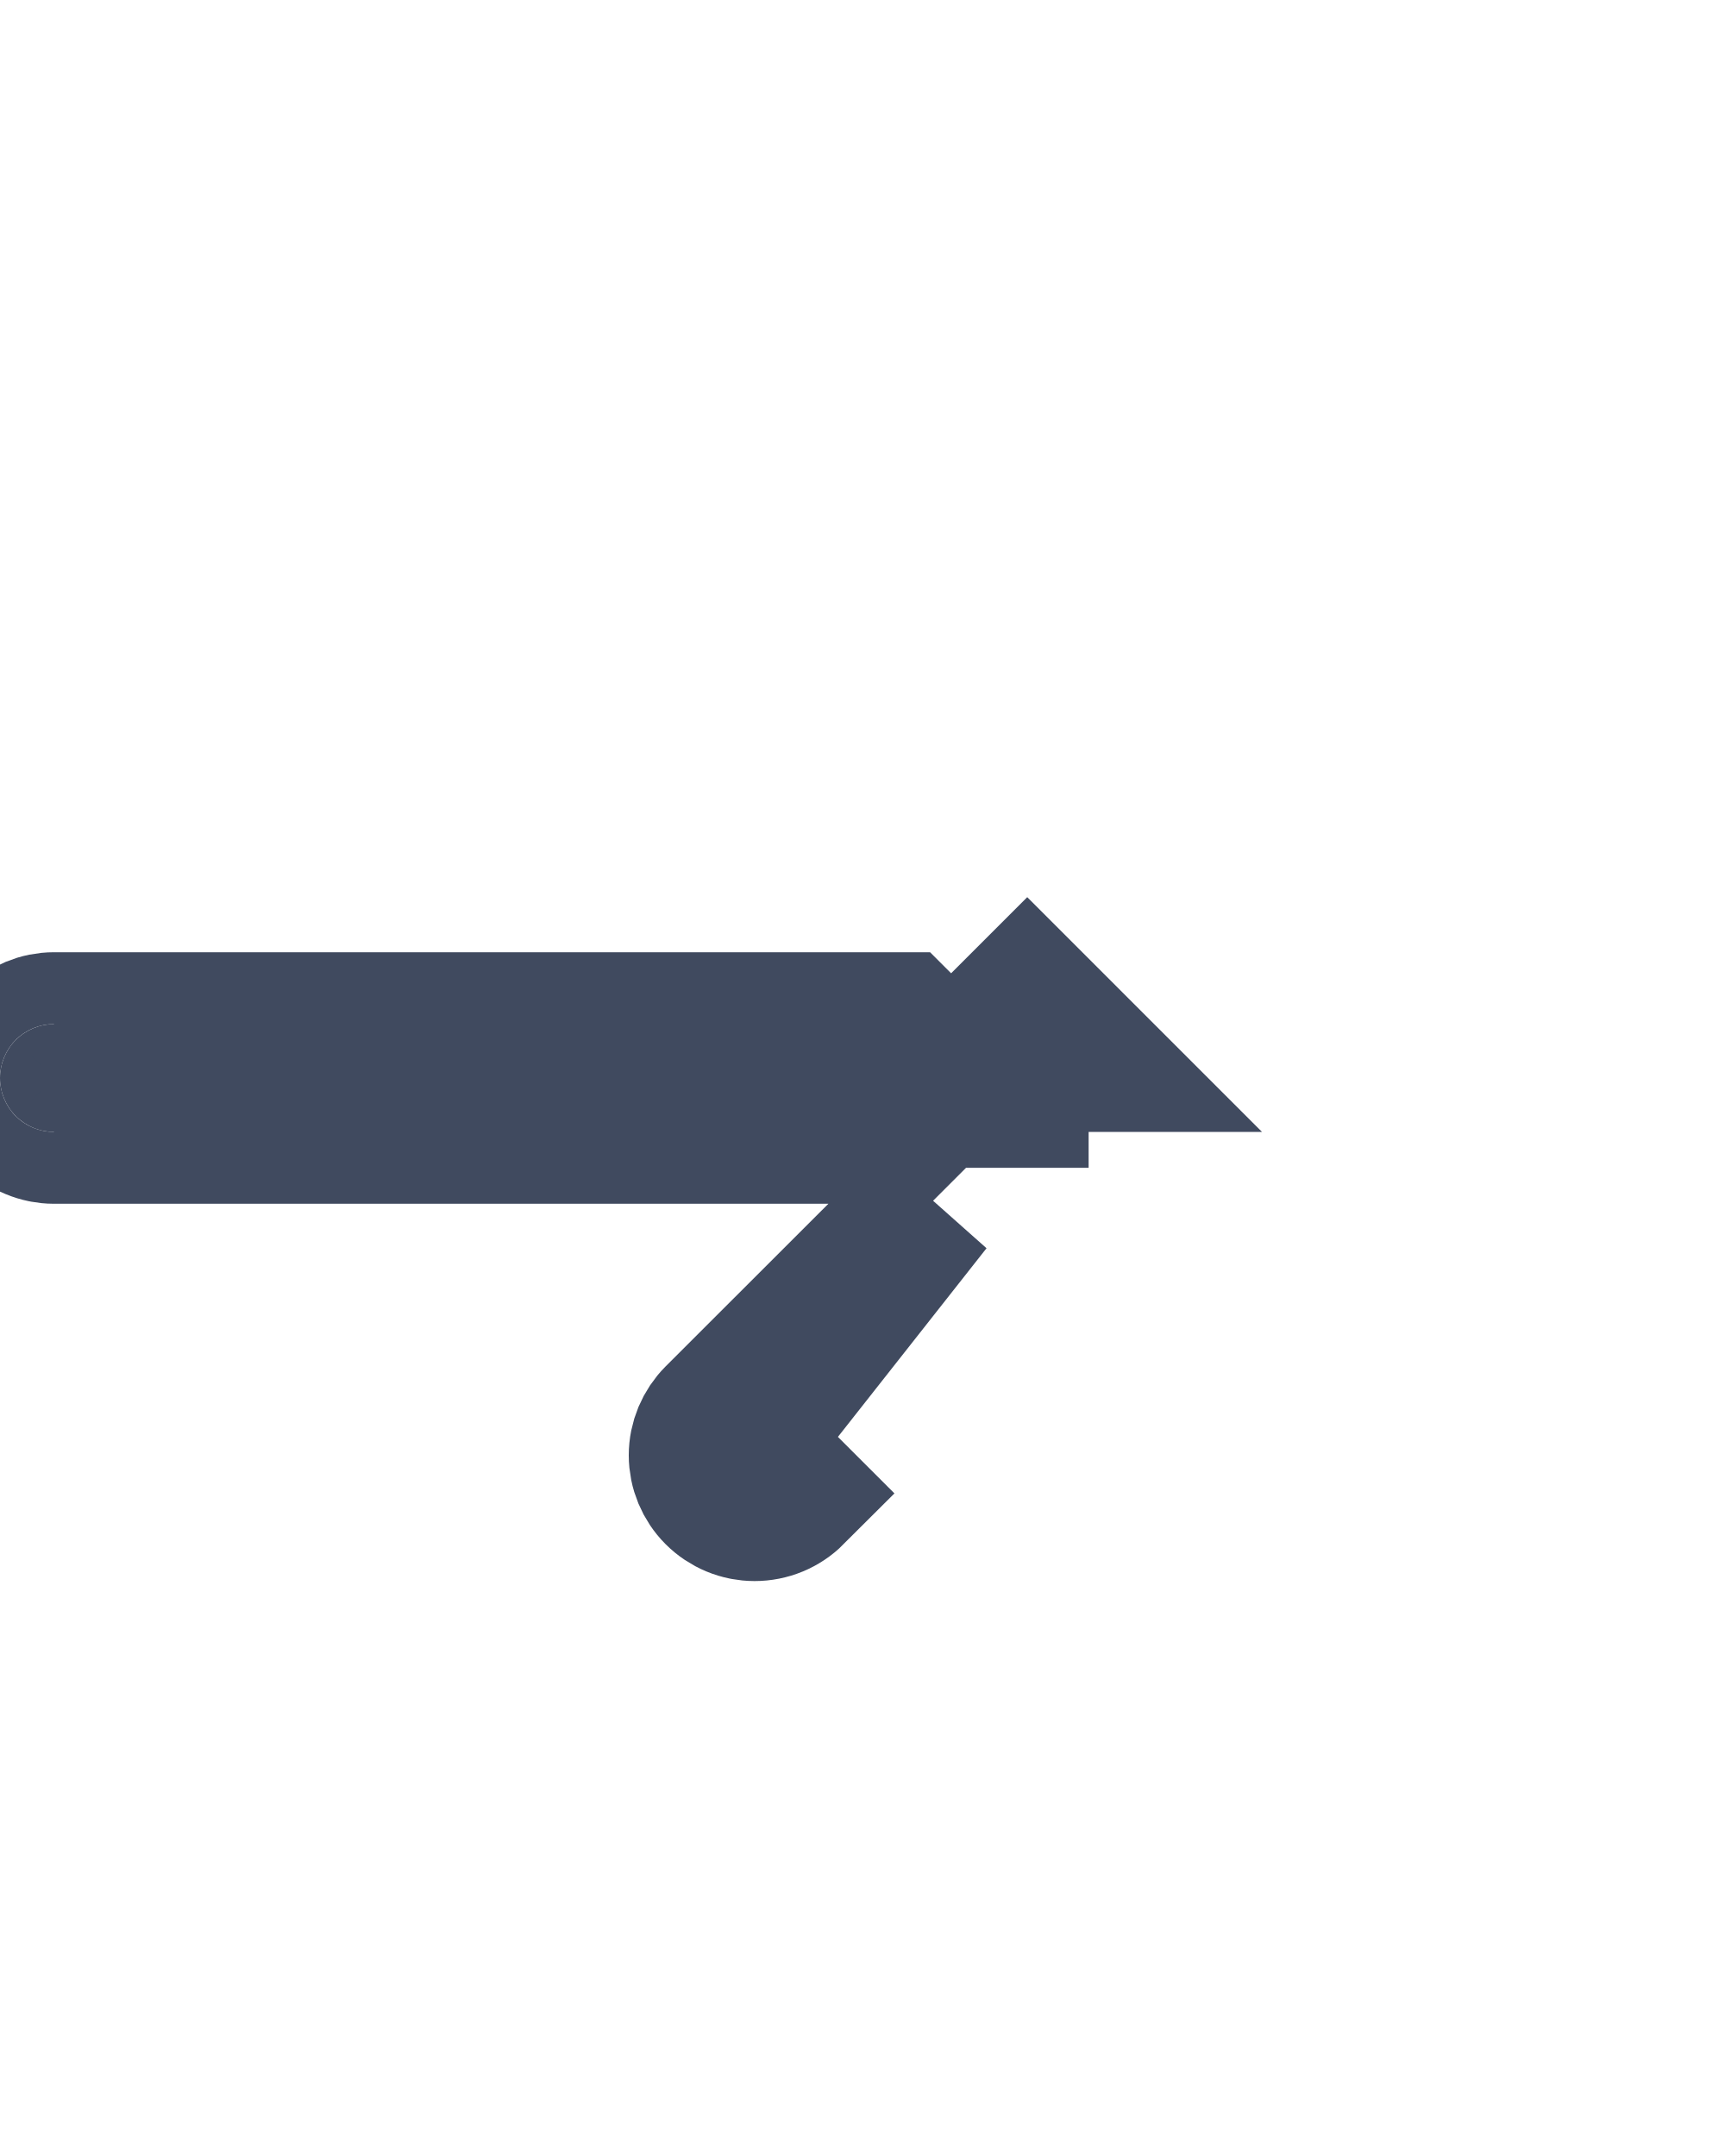
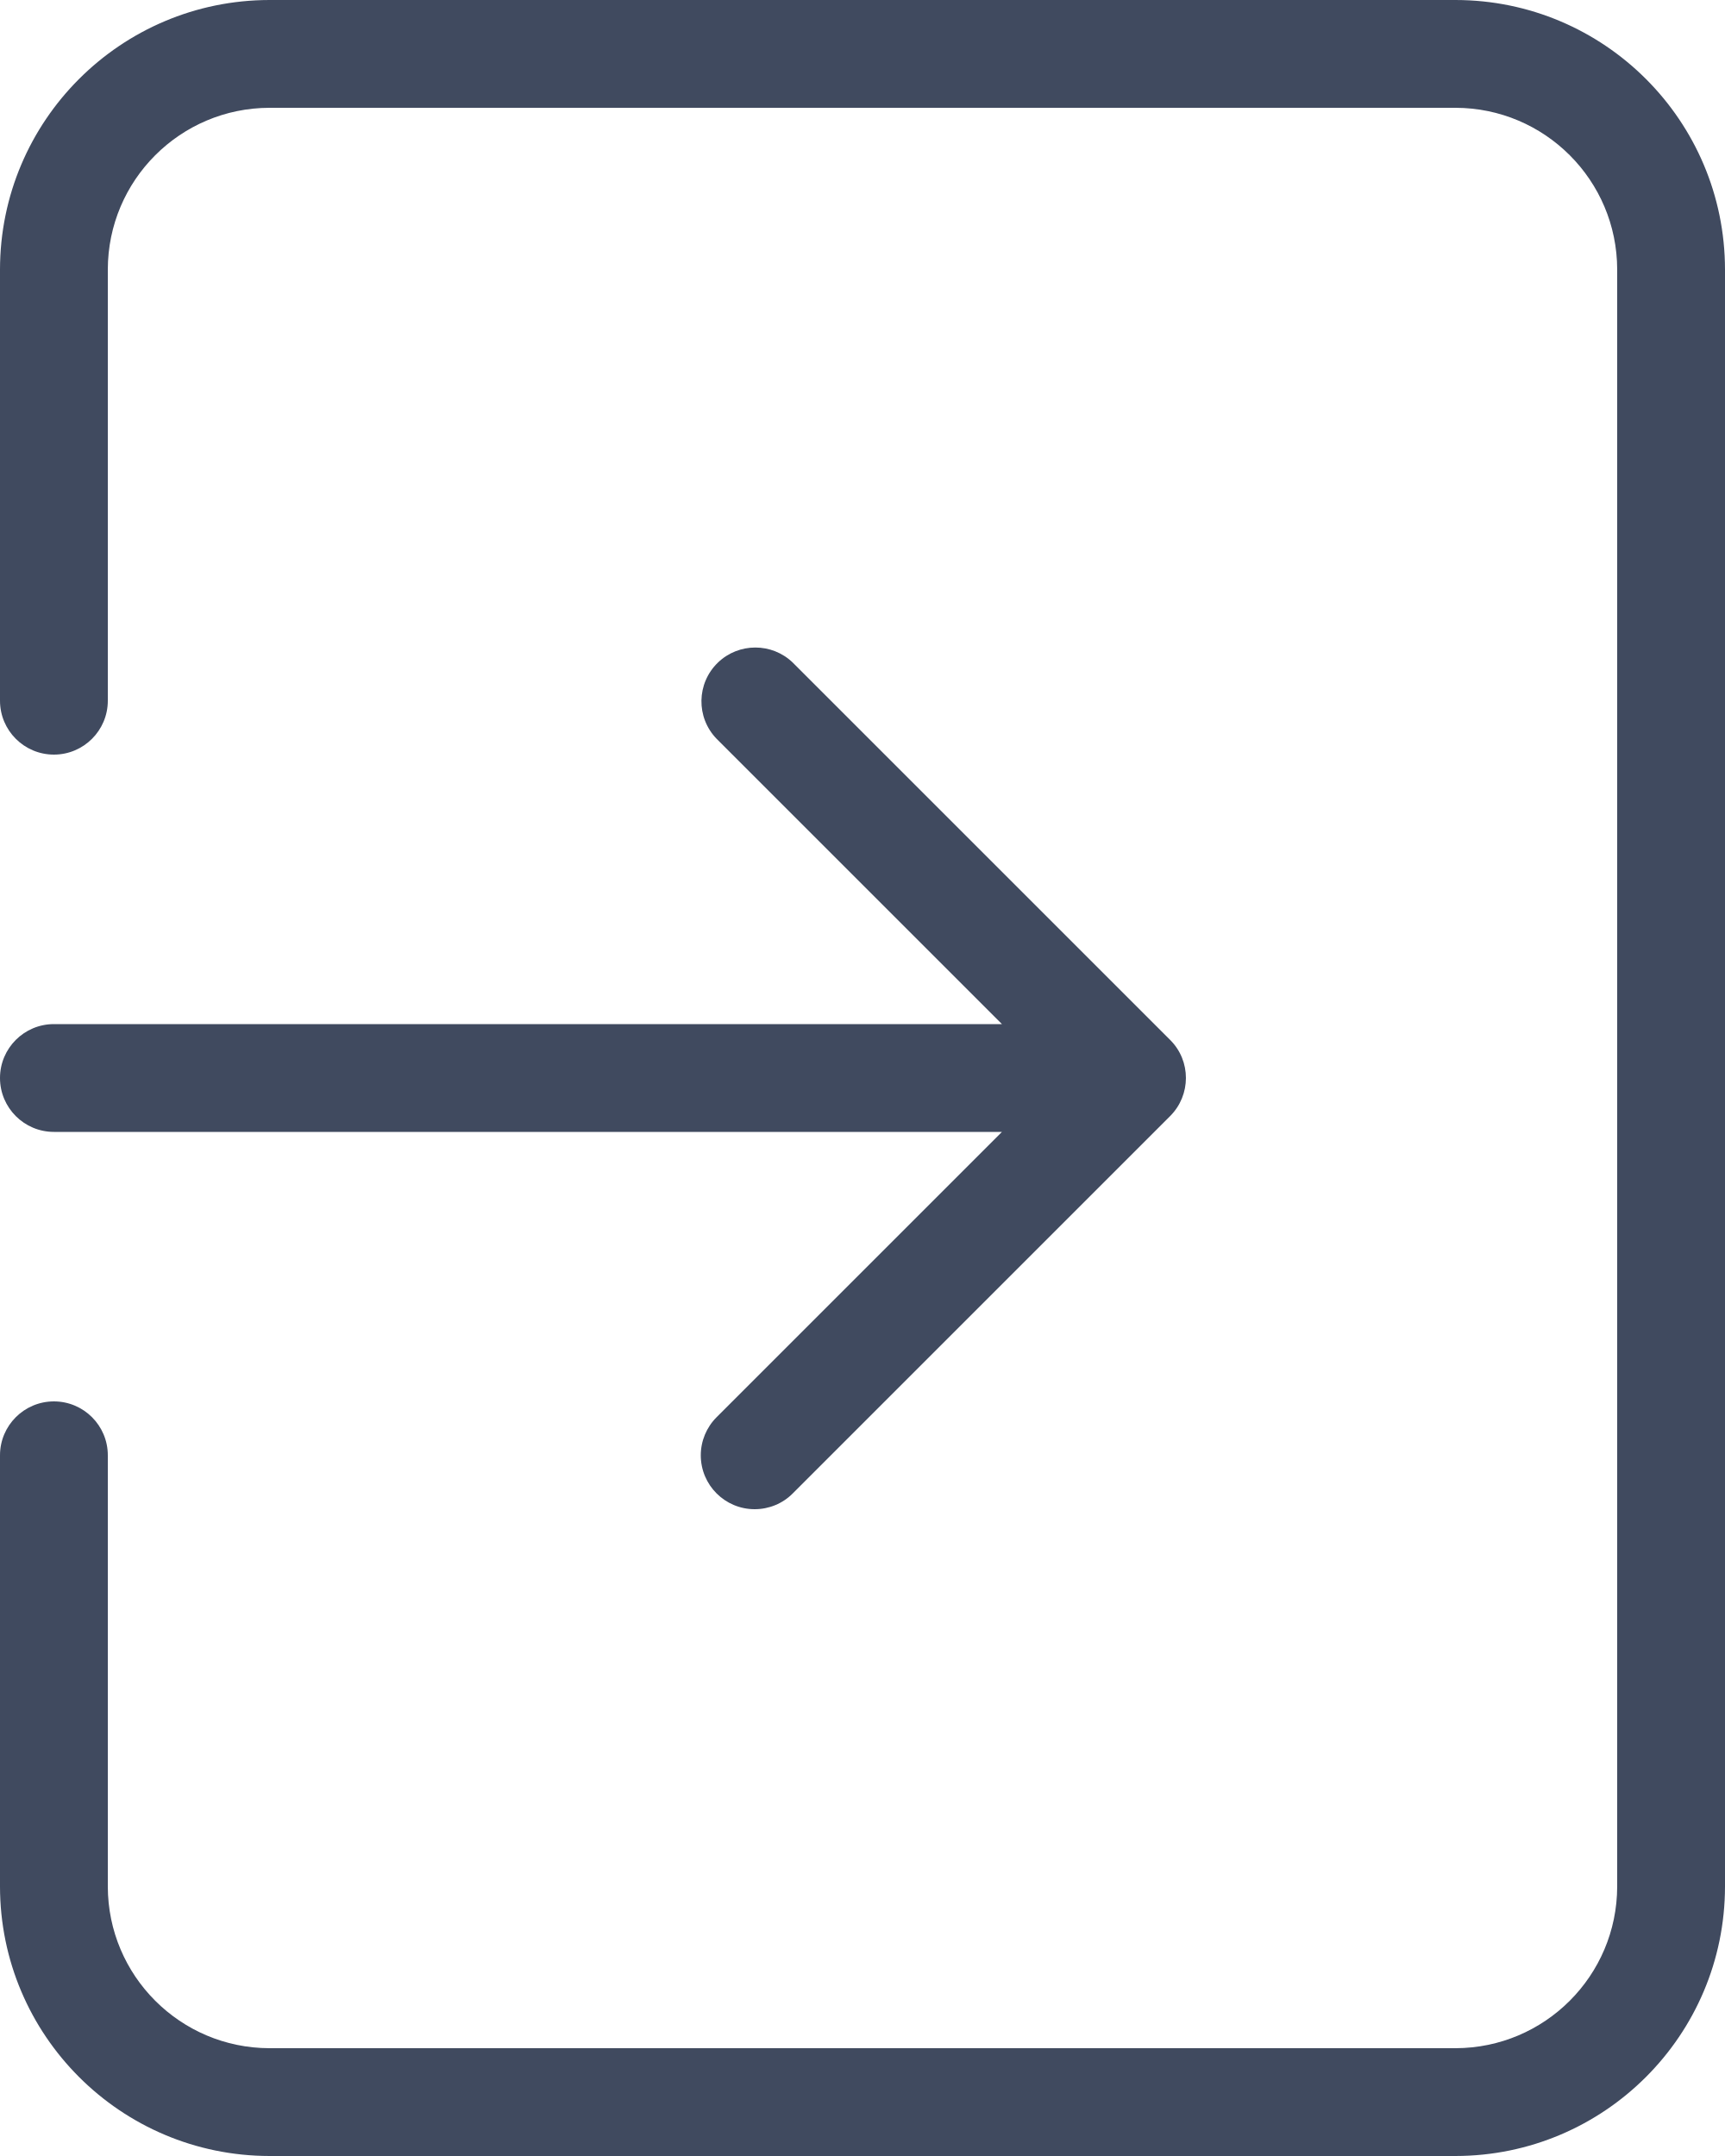
<svg xmlns="http://www.w3.org/2000/svg" width="12" height="15" viewBox="0 0 12 15" fill="none">
-   <path d="M6.72 7.625L6.97 7.875L6.72 7.625ZM6.72 7.625H6.97H7.573H6.72ZM6.72 7.375H6.97H7.572L7.146 6.949L6.72 7.375ZM6.72 7.375L6.97 7.125L6.72 7.375ZM6.47 8.375L4.984 9.86C4.95 9.894 4.922 9.936 4.903 9.981C4.884 10.027 4.874 10.075 4.874 10.125C4.874 10.224 4.914 10.32 4.984 10.39C5.054 10.46 5.15 10.5 5.249 10.5C5.349 10.5 5.444 10.461 5.515 10.39L5.25 10.125L5.249 10.125L5.249 10.125L5.249 10.125L5.161 10.037L6.47 8.375ZM0.375 7.875H6.263L6.513 7.625H0.375C0.408 7.625 0.44 7.612 0.463 7.588C0.487 7.565 0.5 7.533 0.5 7.5C0.5 7.467 0.487 7.435 0.463 7.412C0.44 7.388 0.408 7.375 0.375 7.375H6.513L6.263 7.125H0.375C0.276 7.125 0.18 7.165 0.11 7.235C0.04 7.305 0 7.401 0 7.5C0 7.599 0.04 7.695 0.11 7.765C0.18 7.835 0.276 7.875 0.375 7.875Z" fill="#404A5F" stroke="#404A5F" />
+   <path d="M0 7.5C0 7.707 0.168 7.875 0.375 7.875H6.97L4.985 9.86C4.915 9.93 4.875 10.025 4.875 10.125C4.875 10.332 5.043 10.5 5.25 10.5C5.349 10.5 5.445 10.461 5.515 10.39L8.14 7.765C8.14 7.765 8.14 7.765 8.14 7.765C8.286 7.619 8.287 7.381 8.14 7.235L5.515 4.61C5.37 4.47 5.139 4.47 4.994 4.61C4.845 4.754 4.841 4.991 4.985 5.14L6.97 7.125H0.375C0.168 7.125 0 7.293 0 7.5ZM10.125 0H1.875C0.84 0.001 0.001 0.84 0 1.875V4.875C0 5.082 0.168 5.25 0.375 5.25C0.582 5.25 0.75 5.082 0.75 4.875V1.875C0.751 1.254 1.254 0.751 1.875 0.75H10.125C10.746 0.751 11.249 1.254 11.25 1.875V13.125C11.249 13.746 10.746 14.249 10.125 14.25H1.875C1.254 14.249 0.751 13.746 0.75 13.125V10.125C0.75 9.918 0.582 9.75 0.375 9.75C0.168 9.75 0 9.918 0 10.125V13.125C0.001 14.16 0.84 14.999 1.875 15H10.125C11.16 14.999 11.999 14.16 12 13.125V1.875C11.999 0.84 11.16 0.001 10.125 0Z" fill="#404A5F" />
</svg>
